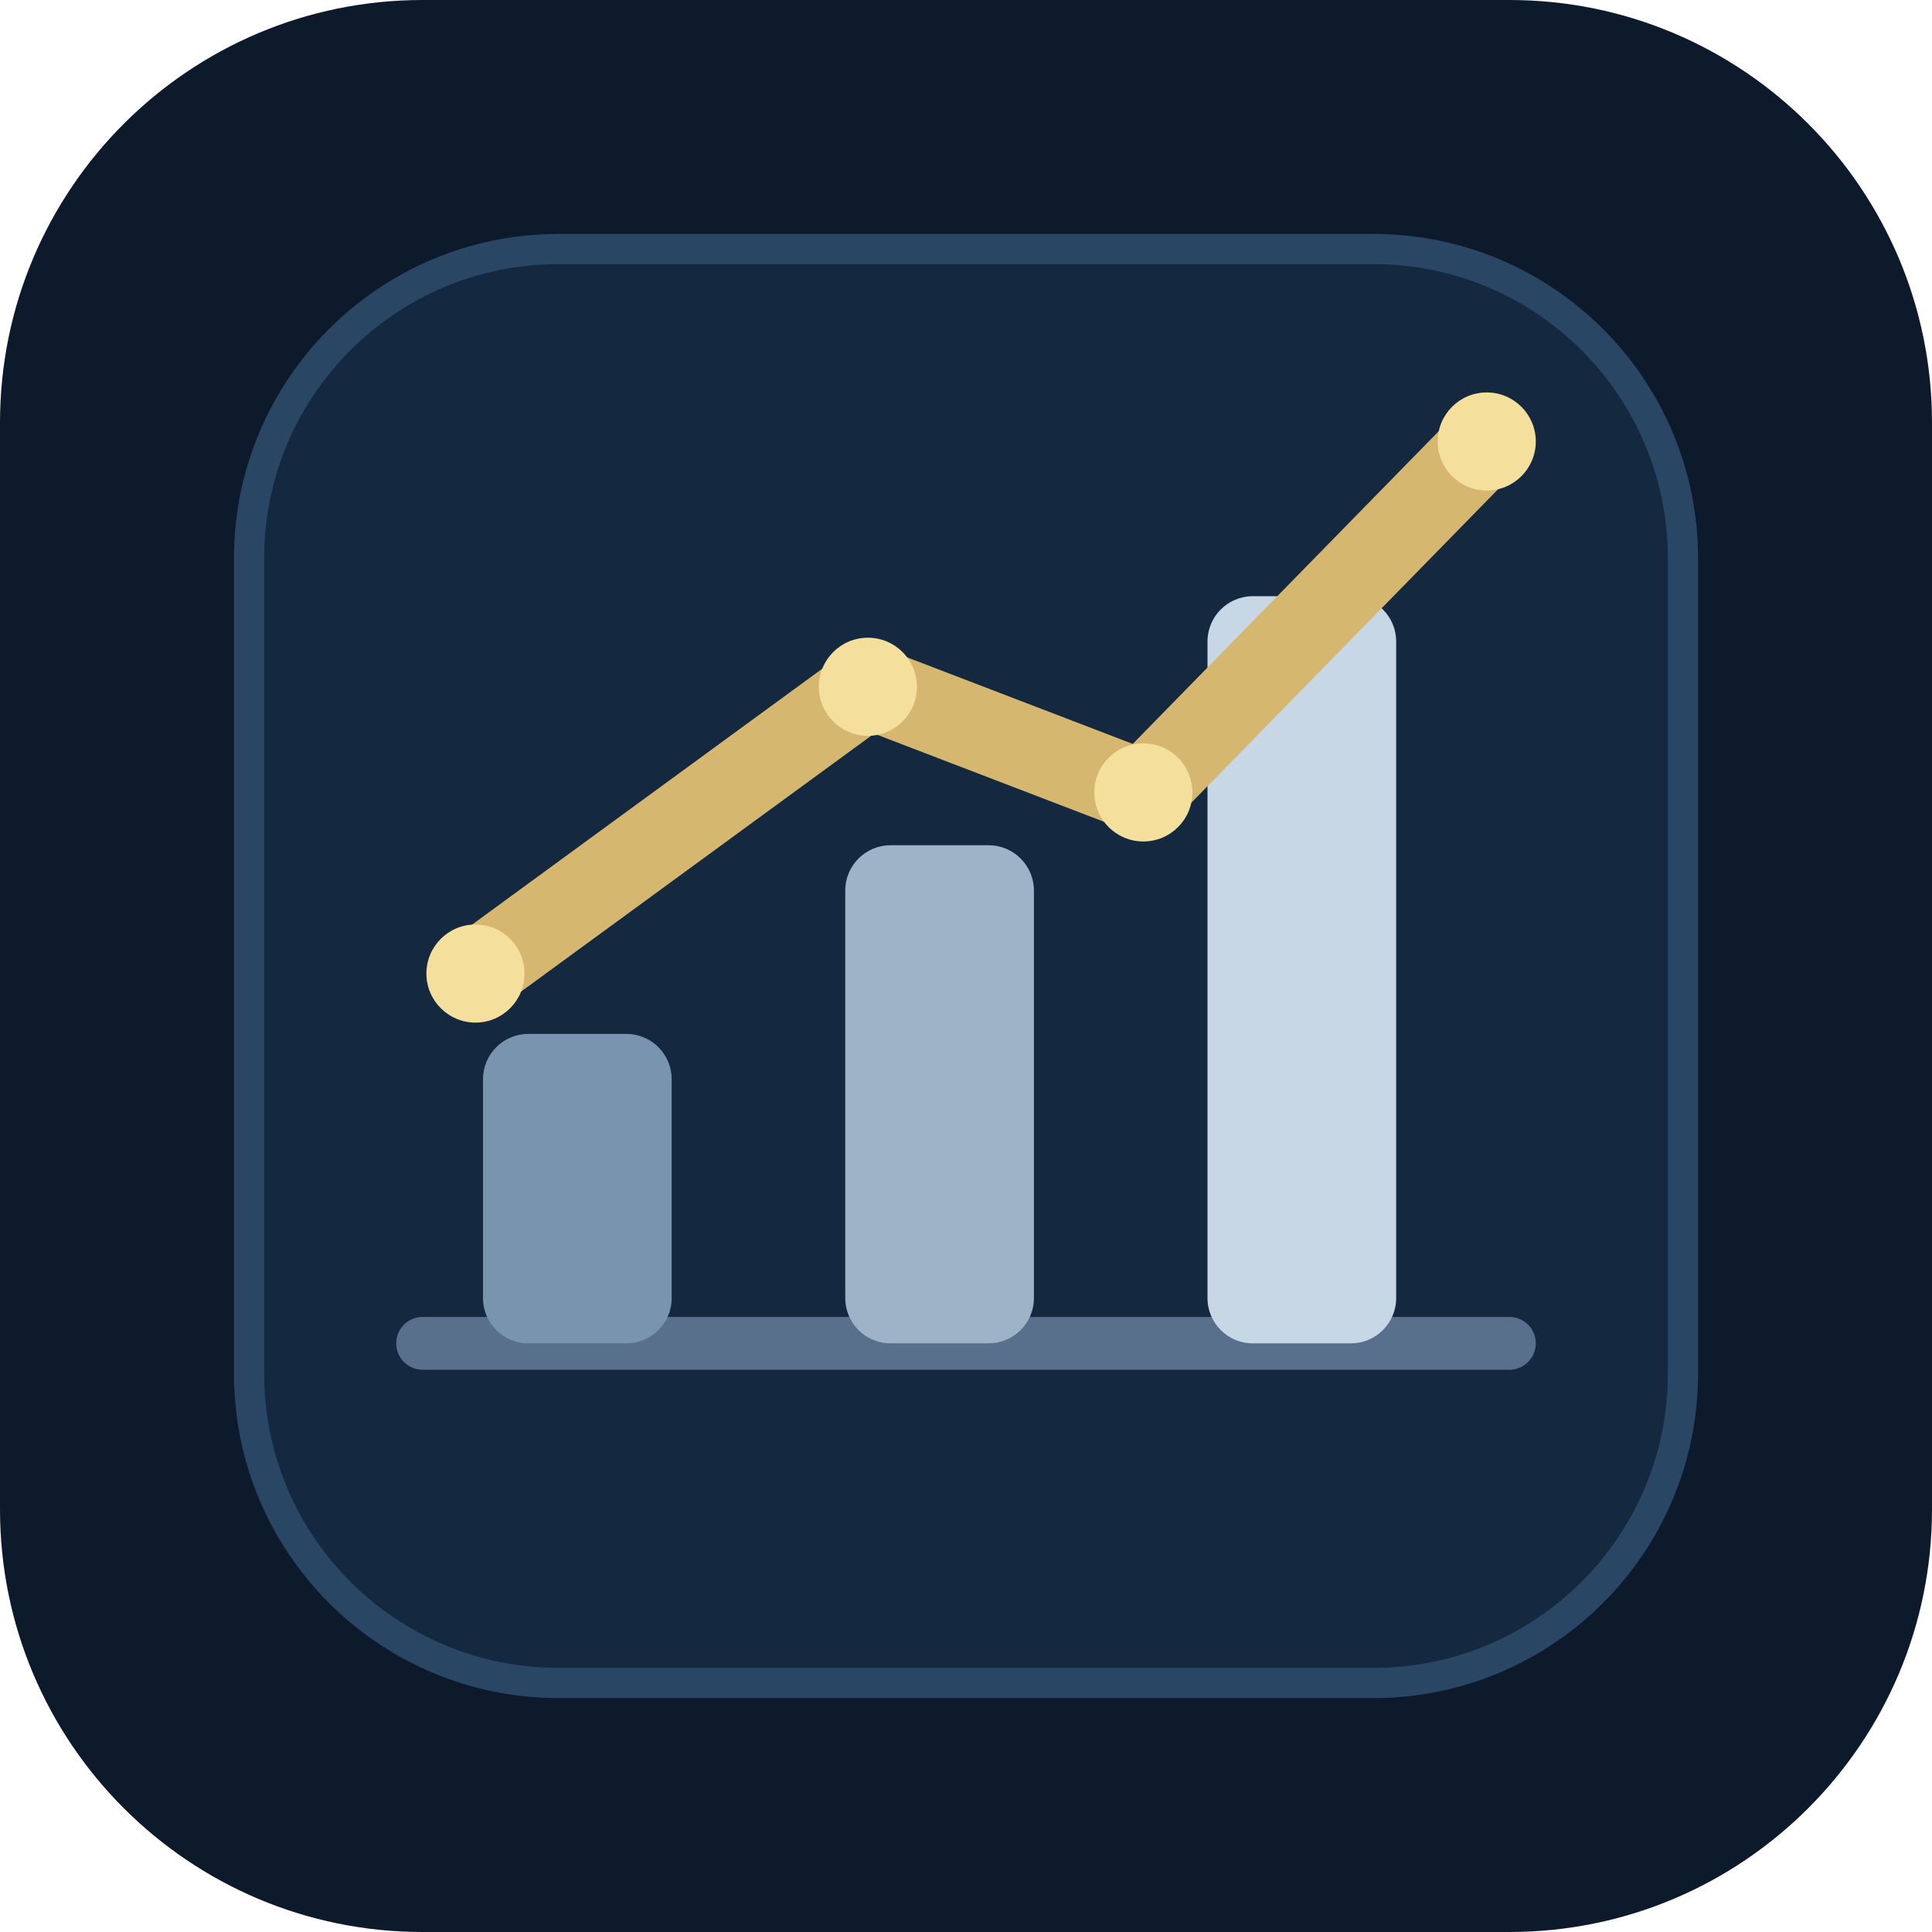
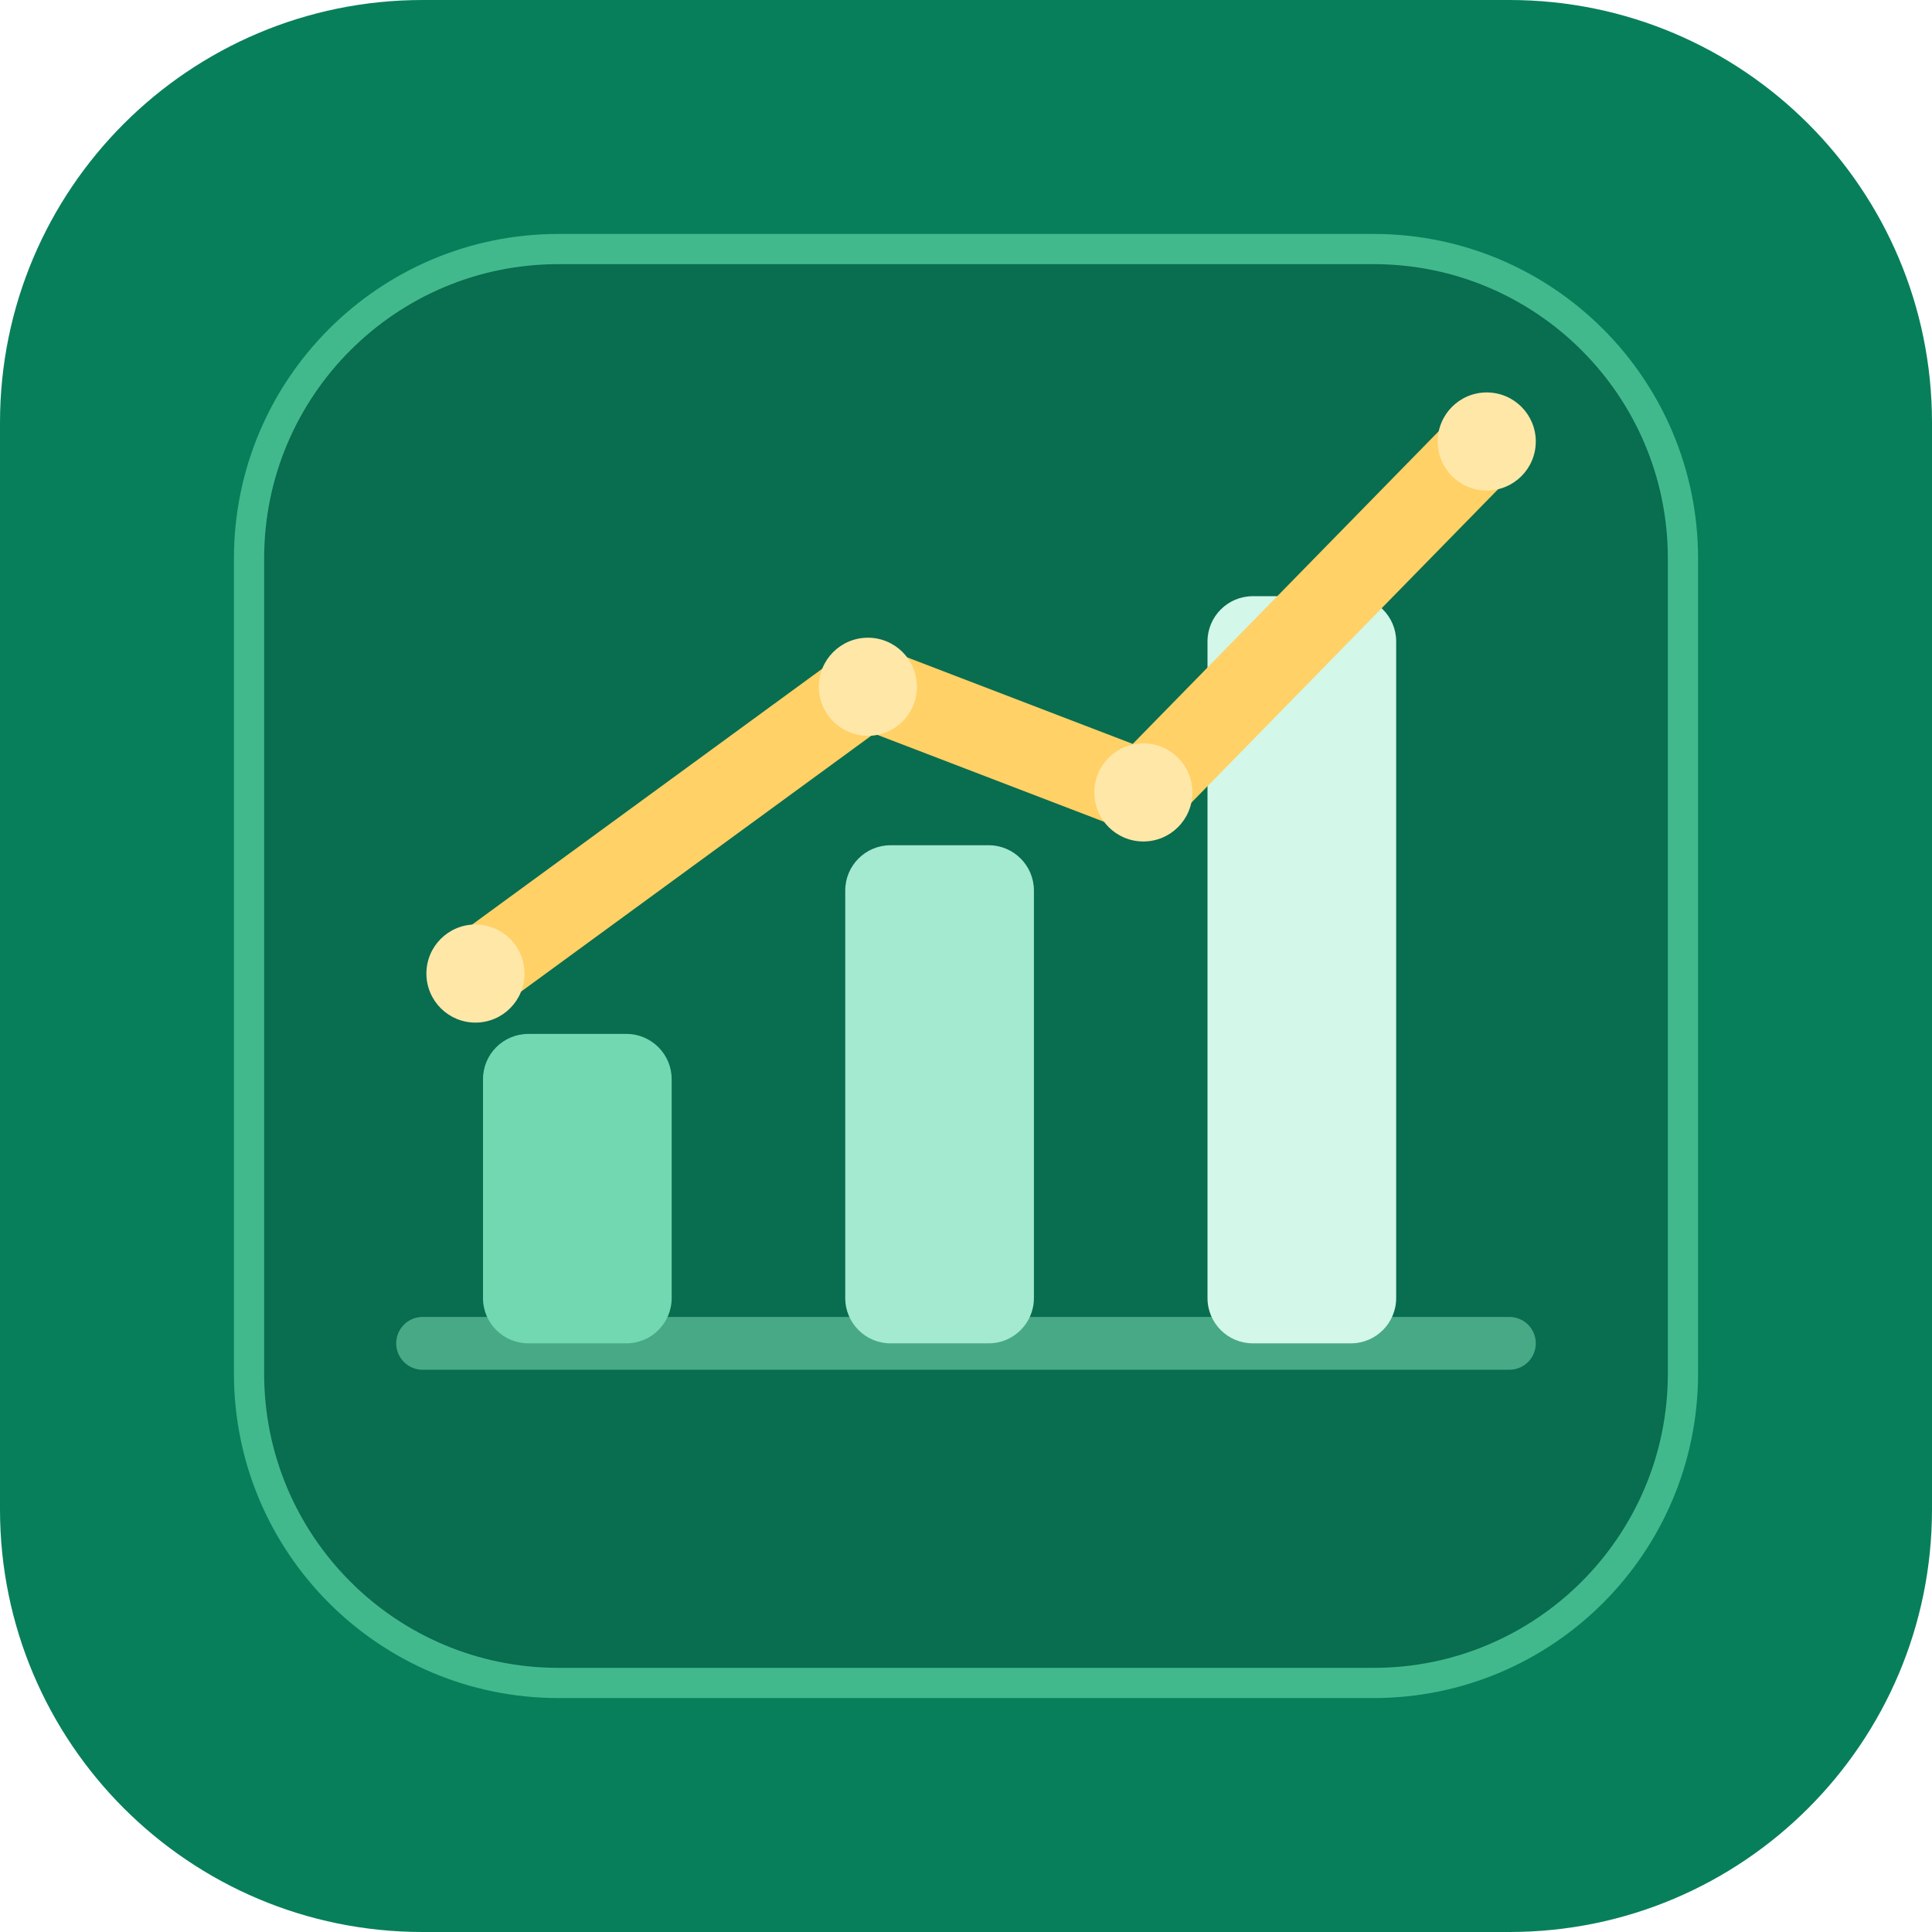
<svg xmlns="http://www.w3.org/2000/svg" viewBox="0 0 512 512">
-   <rect width="512" height="512" rx="112" fill="#0d1a2b" />
-   <rect x="66" y="66" width="380" height="380" rx="82" fill="#142840" stroke="#2a4665" stroke-width="8" />
-   <path d="M112 356h288" stroke="#58708c" stroke-width="14" stroke-linecap="round" />
-   <rect x="128" y="274" width="50" height="82" rx="12" fill="#7894af" />
-   <rect x="224" y="224" width="50" height="132" rx="12" fill="#9eb3c7" />
-   <rect x="320" y="158" width="50" height="198" rx="12" fill="#c7d7e5" />
-   <path d="M126 258l104-76 73 28 91-93" fill="none" stroke="#d5b76f" stroke-width="22" stroke-linecap="round" stroke-linejoin="round" />
-   <circle cx="126" cy="258" r="13" fill="#f5df9c" />
-   <circle cx="230" cy="182" r="13" fill="#f5df9c" />
-   <circle cx="303" cy="210" r="13" fill="#f5df9c" />
-   <circle cx="394" cy="117" r="13" fill="#f5df9c" />
+   <rect width="512" height="512" rx="112" fill="#087f5b" />
+   <rect x="66" y="66" width="380" height="380" rx="82" fill="#096d50" stroke="#42b98d" stroke-width="8" />
+   <path d="M112 356h288" stroke="#48a986" stroke-width="14" stroke-linecap="round" />
+   <rect x="128" y="274" width="50" height="82" rx="12" fill="#72d8b1" />
+   <rect x="224" y="224" width="50" height="132" rx="12" fill="#a3ead0" />
+   <rect x="320" y="158" width="50" height="198" rx="12" fill="#d3f7e9" />
+   <path d="M126 258l104-76 73 28 91-93" fill="none" stroke="#ffd166" stroke-width="22" stroke-linecap="round" stroke-linejoin="round" />
+   <circle cx="126" cy="258" r="13" fill="#ffe7a8" />
+   <circle cx="230" cy="182" r="13" fill="#ffe7a8" />
+   <circle cx="303" cy="210" r="13" fill="#ffe7a8" />
+   <circle cx="394" cy="117" r="13" fill="#ffe7a8" />
</svg>
